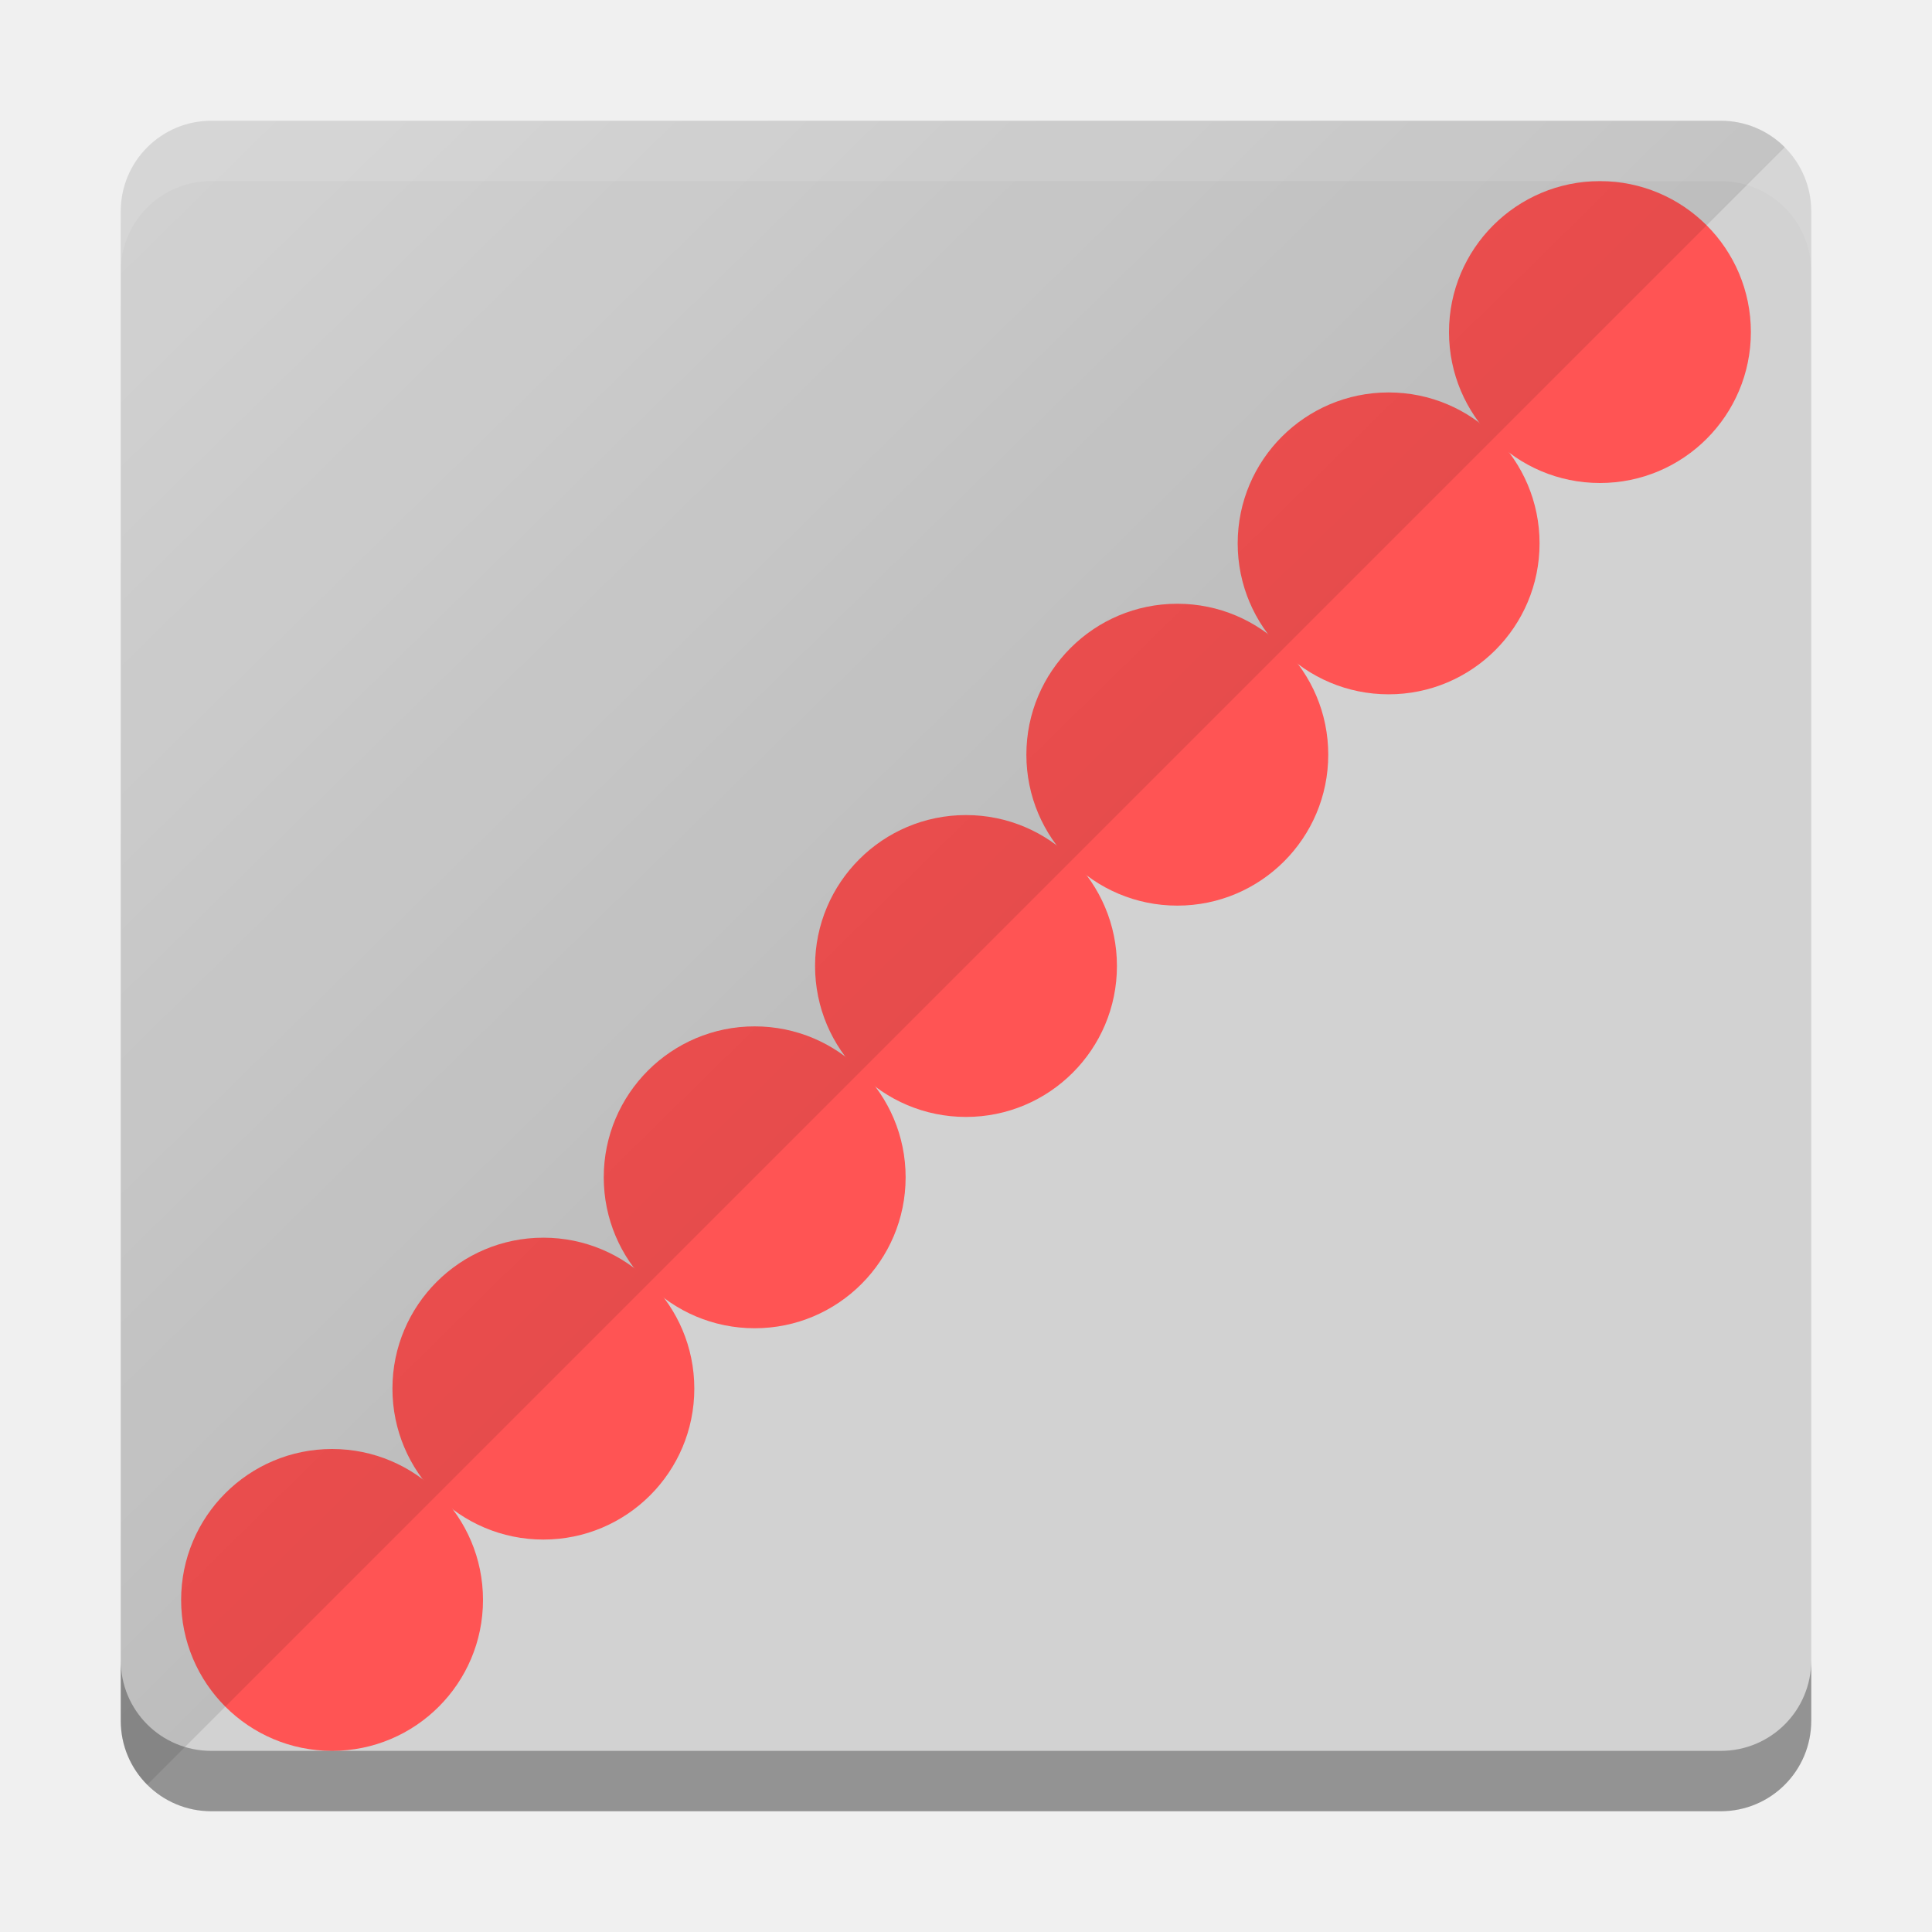
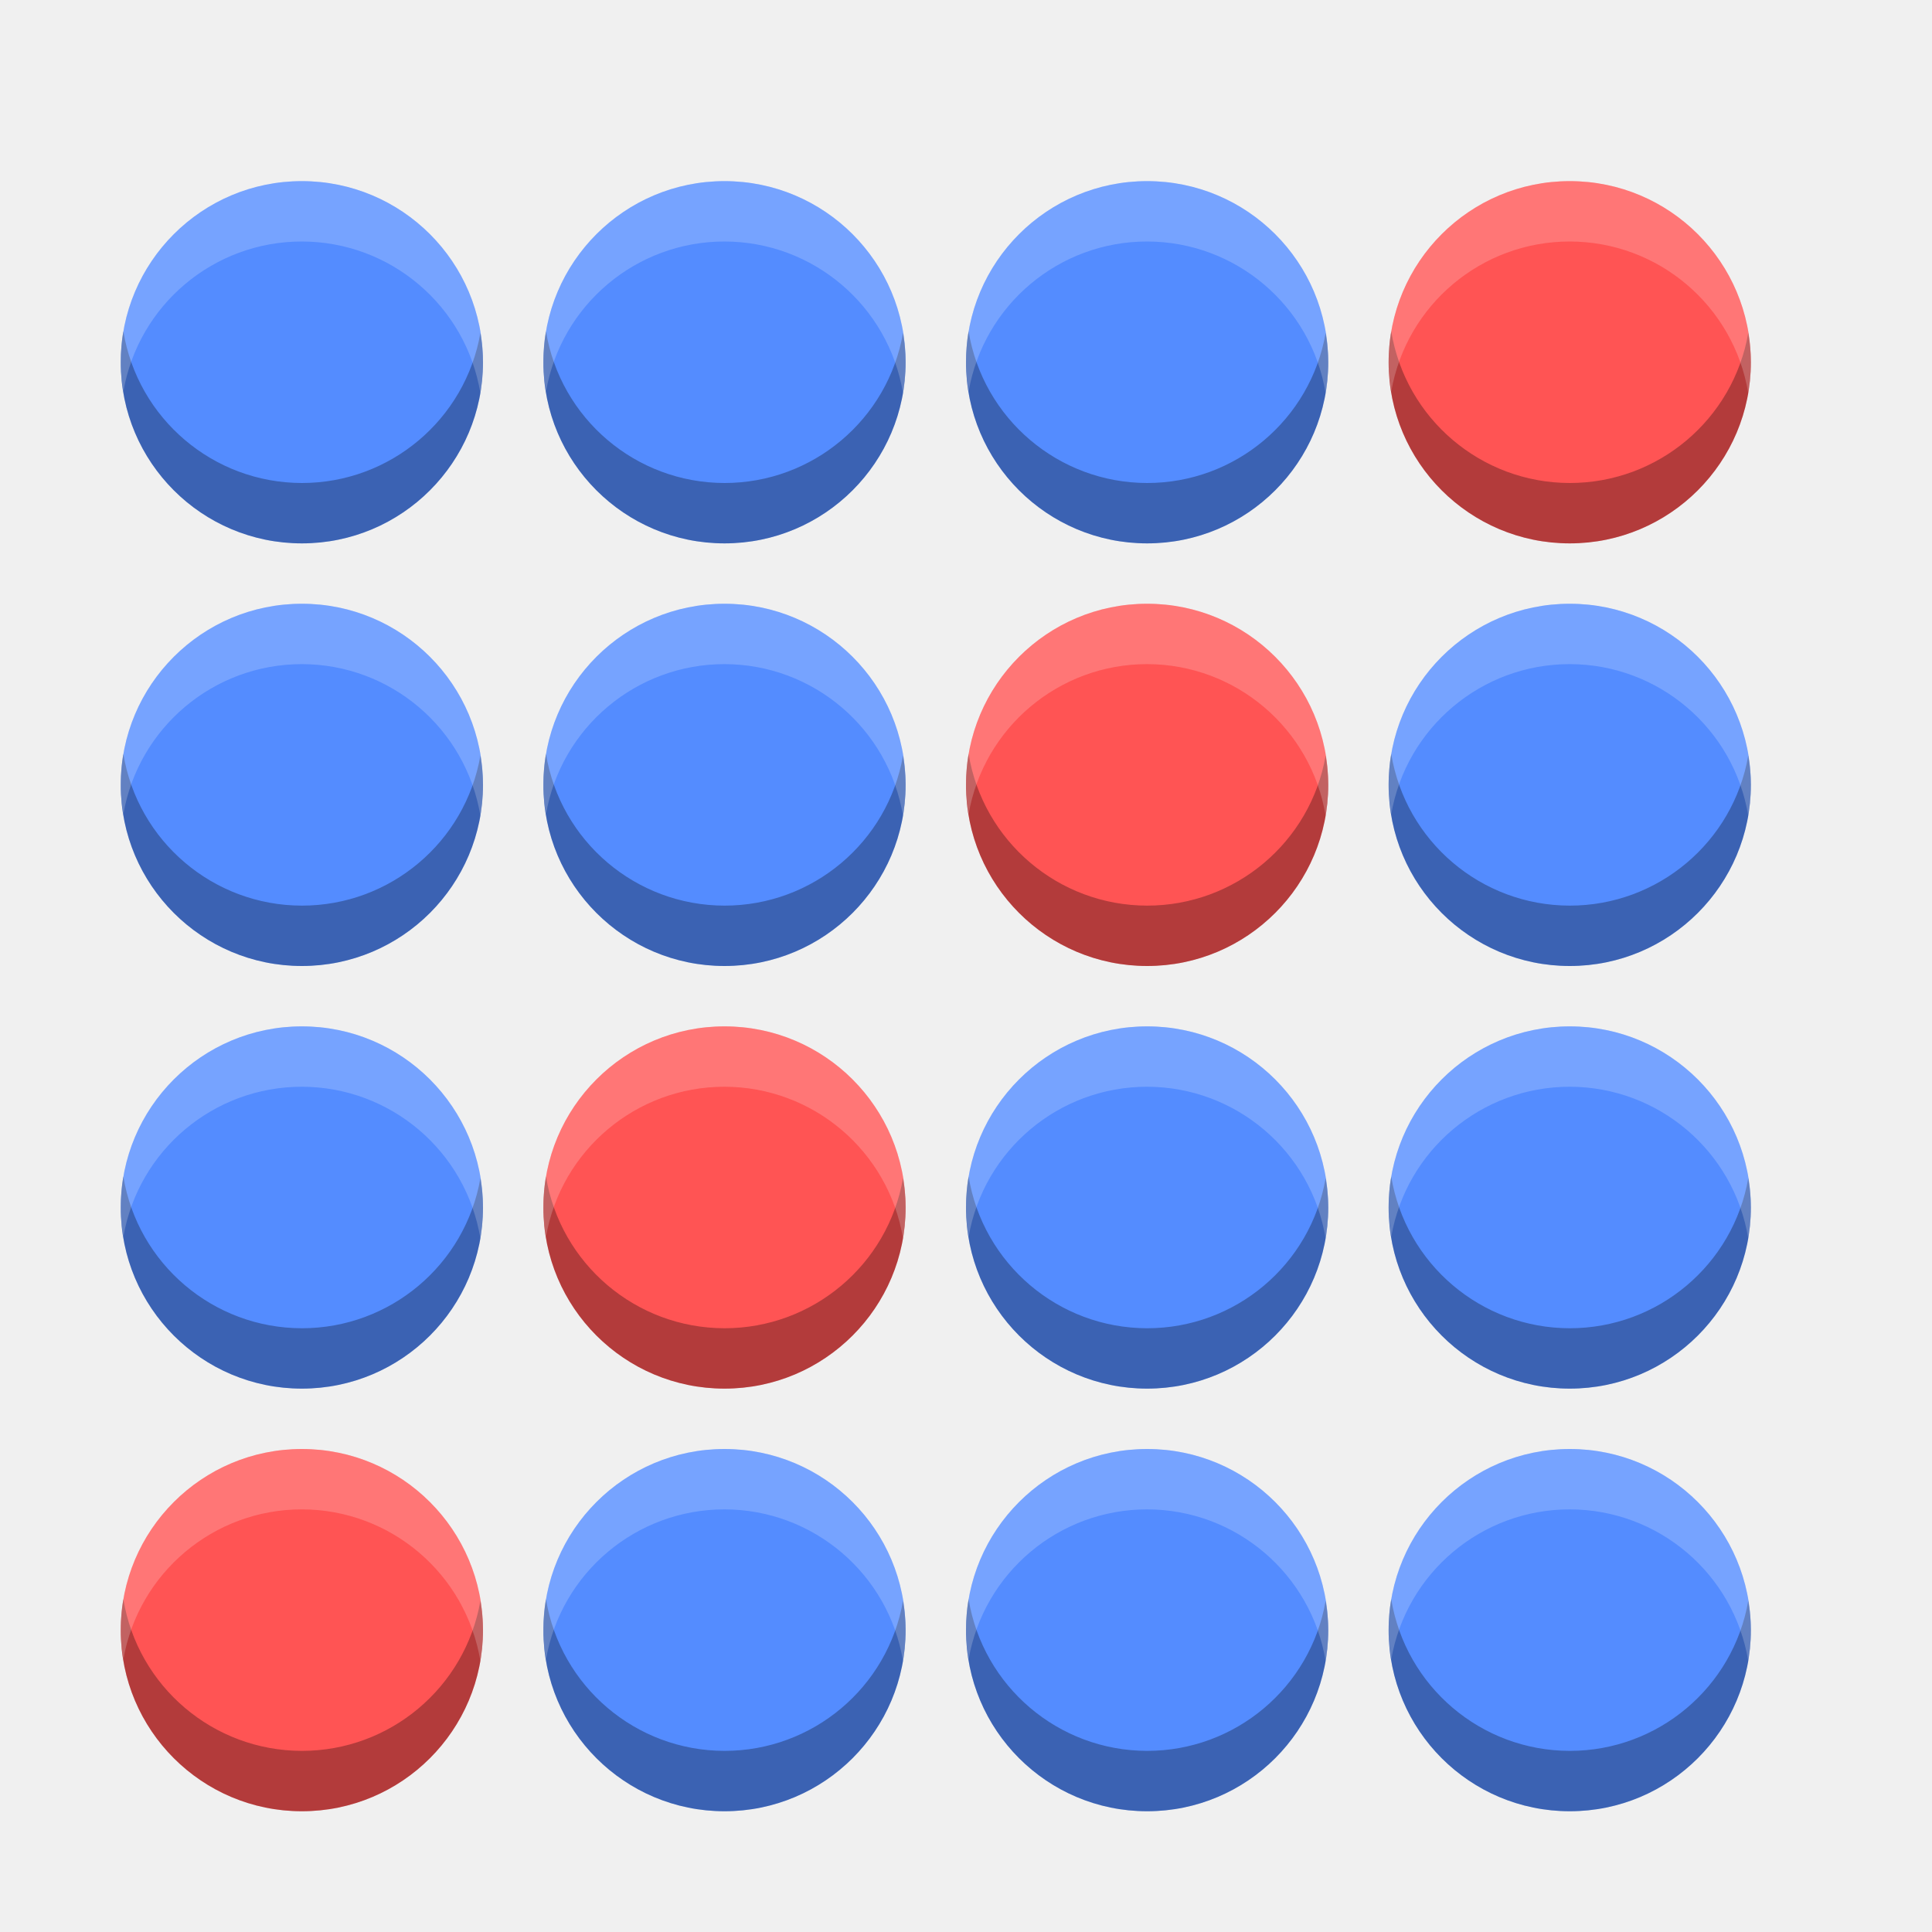
- <svg xmlns="http://www.w3.org/2000/svg" xmlns:xlink="http://www.w3.org/1999/xlink" id="svg2817" height="32" width="32" version="1.0">
-   <defs id="defs219">
-     <linearGradient id="linearGradient4391">
-       <stop style="stop-color:#000000;stop-opacity:1;" offset="0" id="stop4393" />
-       <stop style="stop-color:#000000;stop-opacity:0;" offset="1" id="stop4395" />
-     </linearGradient>
-     <linearGradient xlink:href="#linearGradient4391" id="linearGradient4397" x1="16.011" y1="16.307" x2="2.417" y2="2.471" gradientUnits="userSpaceOnUse" />
-   </defs>
+ <svg xmlns="http://www.w3.org/2000/svg" id="svg2817" height="32" width="32" version="1.0">
+   <defs id="defs219" />
  <text id="text4087-2-6-5" opacity=".8" font-size="12.666px" xml:space="preserve" y="-5.187" x="877.226" font-family="'Bitstream Vera Sans'" fill="#000000">
    <tspan id="tspan4089-7-2-9" y="-5.187" x="877.226" />
  </text>
  <text id="text4087-2-6-5-5" opacity=".8" font-size="12.666px" xml:space="preserve" y="-45.929" x="901.187" font-family="'Bitstream Vera Sans'" fill="#000000">
    <tspan id="tspan4089-7-2-9-6" y="-45.929" x="901.187" />
  </text>
  <text id="text4087-2-6-5-2" opacity=".8" font-size="12.666px" xml:space="preserve" y="-76.007" x="-569.371" font-family="'Bitstream Vera Sans'" fill="#000000">
    <tspan id="tspan4089-7-2-9-2" y="-76.007" x="-569.371" />
  </text>
  <text id="text4087-2-6-5-59" opacity=".8" font-size="12.666px" xml:space="preserve" y="669.546" x="-2393.057" font-family="'Bitstream Vera Sans'" fill="#000000">
    <tspan id="tspan4089-7-2-9-4" y="669.546" x="-2393.057" />
  </text>
  <text id="text4087-2-6-5-1" opacity=".8" font-size="12.666px" xml:space="preserve" y="-461.328" x="-454.88" font-family="'Bitstream Vera Sans'" fill="#000000">
    <tspan id="tspan4089-7-2-9-7" y="-461.328" x="-454.88" />
  </text>
  <text id="text4087-2-6-5-7" opacity=".8" font-size="12.666px" xml:space="preserve" y="-874.798" x="352.722" font-family="'Bitstream Vera Sans'" fill="#000000">
    <tspan id="tspan4089-7-2-9-1" y="-874.798" x="352.722" />
  </text>
  <text id="text4087-2-6-5-5-3" opacity=".8" font-size="12.666px" xml:space="preserve" y="-915.54" x="376.683" font-family="'Bitstream Vera Sans'" fill="#000000">
    <tspan id="tspan4089-7-2-9-6-5" y="-915.54" x="376.683" />
  </text>
  <text id="text4087-2-6-5-3" opacity=".8" font-size="12.666px" xml:space="preserve" y="-922.75" x="-1114.78" font-family="'Bitstream Vera Sans'" fill="#000000">
    <tspan id="tspan4089-7-2-9-18" y="-922.75" x="-1114.78" />
  </text>
  <text id="text4087-2-6-5-4" opacity=".8" font-size="12.666px" xml:space="preserve" y="-1195.984" x="345.763" font-family="'Bitstream Vera Sans'" fill="#000000">
    <tspan id="tspan4089-7-2-9-9" y="-1195.984" x="345.763" />
  </text>
  <text id="text4087-2-6-5-7-1" opacity=".8" font-size="12.666px" xml:space="preserve" y="-569.293" x="1831.886" font-family="'Bitstream Vera Sans'" fill="#000000">
    <tspan id="tspan4089-7-2-9-1-8" y="-569.293" x="1831.886" />
  </text>
  <text id="text4087-2-6-5-5-5" opacity=".8" font-size="12.666px" xml:space="preserve" y="-610.034" x="1855.847" font-family="'Bitstream Vera Sans'" fill="#000000">
    <tspan id="tspan4089-7-2-9-6-9" y="-610.034" x="1855.847" />
  </text>
  <text id="text4087-2-6-5-75" opacity=".8" font-size="12.666px" xml:space="preserve" y="-617.244" x="364.384" font-family="'Bitstream Vera Sans'" fill="#000000">
    <tspan id="tspan4089-7-2-9-3" y="-617.244" x="364.384" />
  </text>
  <text id="text4087-2-6-5-4-8" opacity=".8" font-size="12.666px" xml:space="preserve" y="-890.478" x="1824.927" font-family="'Bitstream Vera Sans'" fill="#000000">
    <tspan id="tspan4089-7-2-9-9-8" y="-890.478" x="1824.927" />
  </text>
  <text id="text4087-2-6-5-45" opacity=".8" font-size="12.666px" xml:space="preserve" y="-665.336" x="-573.433" font-family="'Bitstream Vera Sans'" fill="#000000">
    <tspan id="tspan4089-7-2-9-75" y="-665.336" x="-573.433" />
  </text>
  <text id="text4087-2-6-5-59-7" opacity=".8" font-size="12.666px" xml:space="preserve" y="80.218" x="-2397.118" font-family="'Bitstream Vera Sans'" fill="#000000">
    <tspan id="tspan4089-7-2-9-4-0" y="80.218" x="-2397.118" />
  </text>
  <text id="text4087-2-6-5-8" opacity=".8" font-size="12.666px" xml:space="preserve" y="173.09" x="-682.363" font-family="'Bitstream Vera Sans'" fill="#000000">
    <tspan id="tspan4089-7-2-9-19" y="173.09" x="-682.363" />
  </text>
  <text id="text4087-2-6-5-7-5" opacity=".8" font-size="12.666px" xml:space="preserve" y="-6.092" x="426.662" font-family="'Bitstream Vera Sans'" fill="#000000">
    <tspan id="tspan4089-7-2-9-1-2" y="-6.092" x="426.662" />
  </text>
  <text id="text4087-2-6-5-5-0" opacity=".8" font-size="12.666px" xml:space="preserve" y="-46.834" x="450.622" font-family="'Bitstream Vera Sans'" fill="#000000">
    <tspan id="tspan4089-7-2-9-6-2" y="-46.834" x="450.622" />
  </text>
  <text id="text4087-2-6-5-26" opacity=".8" font-size="12.666px" xml:space="preserve" y="-54.044" x="-1040.841" font-family="'Bitstream Vera Sans'" fill="#000000">
    <tspan id="tspan4089-7-2-9-90" y="-54.044" x="-1040.841" />
  </text>
  <text id="text4087-2-6-5-4-3" opacity=".8" font-size="12.666px" xml:space="preserve" y="-327.278" x="419.702" font-family="'Bitstream Vera Sans'" fill="#000000">
    <tspan id="tspan4089-7-2-9-9-5" y="-327.278" x="419.702" />
  </text>
  <text id="text4087-2-6-5-55" opacity=".8" font-size="12.666px" xml:space="preserve" y="-56.758" x="-608.033" font-family="'Bitstream Vera Sans'" fill="#000000">
    <tspan id="tspan4089-7-2-9-32" y="-56.758" x="-608.033" />
  </text>
  <text id="text4087-2-6-5-59-9" opacity=".8" font-size="12.666px" xml:space="preserve" y="688.795" x="-2431.718" font-family="'Bitstream Vera Sans'" fill="#000000">
    <tspan id="tspan4089-7-2-9-4-1" y="688.795" x="-2431.718" />
  </text>
  <text id="text4087-2-6-5-1-8" opacity=".8" font-size="12.666px" xml:space="preserve" y="-918.289" x="-456.939" font-family="'Bitstream Vera Sans'" fill="#000000">
    <tspan id="tspan4089-7-2-9-7-8" y="-918.289" x="-456.939" />
  </text>
  <text id="text4087-2-6-5-7-8" opacity=".8" font-size="12.666px" xml:space="preserve" y="-1331.759" x="350.663" font-family="'Bitstream Vera Sans'" fill="#000000">
    <tspan id="tspan4089-7-2-9-1-9" y="-1331.759" x="350.663" />
  </text>
  <text id="text4087-2-6-5-5-52" opacity=".8" font-size="12.666px" xml:space="preserve" y="-1372.501" x="374.624" font-family="'Bitstream Vera Sans'" fill="#000000">
    <tspan id="tspan4089-7-2-9-6-4" y="-1372.501" x="374.624" />
  </text>
  <text id="text4087-2-6-5-3-4" opacity=".8" font-size="12.666px" xml:space="preserve" y="-1379.71" x="-1116.84" font-family="'Bitstream Vera Sans'" fill="#000000">
    <tspan id="tspan4089-7-2-9-18-3" y="-1379.71" x="-1116.84" />
  </text>
  <text id="text4087-2-6-5-4-7" opacity=".8" font-size="12.666px" xml:space="preserve" y="-1652.945" x="343.703" font-family="'Bitstream Vera Sans'" fill="#000000">
    <tspan id="tspan4089-7-2-9-9-54" y="-1652.945" x="343.703" />
  </text>
  <text id="text4087-2-6-5-7-1-2" opacity=".8" font-size="12.666px" xml:space="preserve" y="-1026.253" x="1829.826" font-family="'Bitstream Vera Sans'" fill="#000000">
    <tspan id="tspan4089-7-2-9-1-8-0" y="-1026.253" x="1829.826" />
  </text>
  <text id="text4087-2-6-5-5-5-6" opacity=".8" font-size="12.666px" xml:space="preserve" y="-1066.995" x="1853.787" font-family="'Bitstream Vera Sans'" fill="#000000">
    <tspan id="tspan4089-7-2-9-6-9-8" y="-1066.995" x="1853.787" />
  </text>
  <text id="text4087-2-6-5-75-4" opacity=".8" font-size="12.666px" xml:space="preserve" y="-1074.205" x="362.324" font-family="'Bitstream Vera Sans'" fill="#000000">
    <tspan id="tspan4089-7-2-9-3-9" y="-1074.205" x="362.324" />
  </text>
  <text id="text4087-2-6-5-4-8-1" opacity=".8" font-size="12.666px" xml:space="preserve" y="-1347.439" x="1822.867" font-family="'Bitstream Vera Sans'" fill="#000000">
    <tspan id="tspan4089-7-2-9-9-8-8" y="-1347.439" x="1822.867" />
  </text>
  <text id="text4087-2-6-5-45-0" opacity=".8" font-size="12.666px" xml:space="preserve" y="-1122.296" x="-575.492" font-family="'Bitstream Vera Sans'" fill="#000000">
    <tspan id="tspan4089-7-2-9-75-2" y="-1122.296" x="-575.492" />
  </text>
  <text id="text4087-2-6-5-59-5" opacity=".8" font-size="12.666px" xml:space="preserve" y="-376.743" x="-2399.178" font-family="'Bitstream Vera Sans'" fill="#000000">
    <tspan id="tspan4089-7-2-9-4-00" y="-376.743" x="-2399.178" />
  </text>
  <text id="text4087-2-6-5-264" opacity=".8" font-size="12.666px" xml:space="preserve" y="-283.87" x="-684.422" font-family="'Bitstream Vera Sans'" fill="#000000">
    <tspan id="tspan4089-7-2-9-8" y="-283.87" x="-684.422" />
  </text>
  <text id="text4087-2-6-5-42" opacity=".8" font-size="12.666px" xml:space="preserve" y="-42.956" x="155.592" font-family="'Bitstream Vera Sans'" fill="#000000">
    <tspan id="tspan4089-7-2-9-93" y="-42.956" x="155.592" />
  </text>
  <text id="text4087-2-6-5-5-05" opacity=".8" font-size="12.666px" xml:space="preserve" y="-83.698" x="179.553" font-family="'Bitstream Vera Sans'" fill="#000000">
    <tspan id="tspan4089-7-2-9-6-49" y="-83.698" x="179.553" />
  </text>
  <text id="text4087-2-6-5-1-4" opacity=".8" font-size="12.666px" xml:space="preserve" y="-277.727" x="-1090.263" font-family="'Bitstream Vera Sans'" fill="#000000">
    <tspan id="tspan4089-7-2-9-7-7" y="-277.727" x="-1090.263" />
  </text>
  <text id="text4087-2-6-5-7-56" opacity=".8" font-size="12.666px" xml:space="preserve" y="-691.197" x="-282.661" font-family="'Bitstream Vera Sans'" fill="#000000">
    <tspan id="tspan4089-7-2-9-1-1" y="-691.197" x="-282.661" />
  </text>
  <text id="text4087-2-6-5-5-8" opacity=".8" font-size="12.666px" xml:space="preserve" y="-731.938" x="-258.7" font-family="'Bitstream Vera Sans'" fill="#000000">
    <tspan id="tspan4089-7-2-9-6-7" y="-731.938" x="-258.7" />
  </text>
  <text id="text4087-2-6-5-3-42" opacity=".8" font-size="12.666px" xml:space="preserve" y="-739.148" x="-1750.164" font-family="'Bitstream Vera Sans'" fill="#000000">
    <tspan id="tspan4089-7-2-9-18-39" y="-739.148" x="-1750.164" />
  </text>
  <text id="text4087-2-6-5-4-4" opacity=".8" font-size="12.666px" xml:space="preserve" y="-1012.383" x="-289.621" font-family="'Bitstream Vera Sans'" fill="#000000">
    <tspan id="tspan4089-7-2-9-9-3" y="-1012.383" x="-289.621" />
  </text>
  <text id="text4087-2-6-5-7-1-0" opacity=".8" font-size="12.666px" xml:space="preserve" y="-385.691" x="1196.503" font-family="'Bitstream Vera Sans'" fill="#000000">
    <tspan id="tspan4089-7-2-9-1-8-5" y="-385.691" x="1196.503" />
  </text>
  <text id="text4087-2-6-5-5-5-5" opacity=".8" font-size="12.666px" xml:space="preserve" y="-426.433" x="1220.463" font-family="'Bitstream Vera Sans'" fill="#000000">
    <tspan id="tspan4089-7-2-9-6-9-2" y="-426.433" x="1220.463" />
  </text>
  <text id="text4087-2-6-5-75-9" opacity=".8" font-size="12.666px" xml:space="preserve" y="-433.643" x="-271" font-family="'Bitstream Vera Sans'" fill="#000000">
    <tspan id="tspan4089-7-2-9-3-1" y="-433.643" x="-271" />
  </text>
  <text id="text4087-2-6-5-4-8-18" opacity=".8" font-size="12.666px" xml:space="preserve" y="-706.877" x="1189.543" font-family="'Bitstream Vera Sans'" fill="#000000">
    <tspan id="tspan4089-7-2-9-9-8-4" y="-706.877" x="1189.543" />
  </text>
  <text id="text4087-2-6-5-45-3" opacity=".8" font-size="12.666px" xml:space="preserve" y="-481.734" x="-1208.816" font-family="'Bitstream Vera Sans'" fill="#000000">
    <tspan id="tspan4089-7-2-9-75-7" y="-481.734" x="-1208.816" />
  </text>
  <text id="text4087-2-6-5-59-8" opacity=".8" font-size="12.666px" xml:space="preserve" y="263.819" x="-3032.502" font-family="'Bitstream Vera Sans'" fill="#000000">
    <tspan id="tspan4089-7-2-9-4-2" y="263.819" x="-3032.502" />
  </text>
  <g id="layer4-0" transform="matrix(.90475 0 0 .90475 -716.75 -692.29)">
    <text id="text4087-2-6-5-20" opacity=".8" font-size="14px" xml:space="preserve" y="1159.415" x="-664.274" font-family="'Bitstream Vera Sans'" fill="#000000">
      <tspan id="tspan4089-7-2-9-82" y="1159.415" x="-664.274" />
    </text>
  </g>
  <text id="text4087-2-6-5-9" opacity=".8" font-size="12.666px" xml:space="preserve" y="2.051" x="877.226" font-family="'Bitstream Vera Sans'" fill="#000000">
    <tspan id="tspan4089-7-2-9-43" y="2.051" x="877.226" />
  </text>
  <text id="text4087-2-6-5-5-51" opacity=".8" font-size="12.666px" xml:space="preserve" y="-38.691" x="901.187" font-family="'Bitstream Vera Sans'" fill="#000000">
    <tspan id="tspan4089-7-2-9-6-74" y="-38.691" x="901.187" />
  </text>
  <text id="text4087-2-6-5-2-3" opacity=".8" font-size="12.666px" xml:space="preserve" y="-68.769" x="-569.371" font-family="'Bitstream Vera Sans'" fill="#000000">
    <tspan id="tspan4089-7-2-9-2-1" y="-68.769" x="-569.371" />
  </text>
  <text id="text4087-2-6-5-59-4" opacity=".8" font-size="12.666px" xml:space="preserve" y="676.784" x="-2393.057" font-family="'Bitstream Vera Sans'" fill="#000000">
    <tspan id="tspan4089-7-2-9-4-6" y="676.784" x="-2393.057" />
  </text>
  <text id="text4087-2-6-5-1-9" opacity=".8" font-size="12.666px" xml:space="preserve" y="-454.09" x="-454.88" font-family="'Bitstream Vera Sans'" fill="#000000">
    <tspan id="tspan4089-7-2-9-7-4" y="-454.09" x="-454.88" />
  </text>
  <text id="text4087-2-6-5-7-2" opacity=".8" font-size="12.666px" xml:space="preserve" y="-867.56" x="352.722" font-family="'Bitstream Vera Sans'" fill="#000000">
    <tspan id="tspan4089-7-2-9-1-26" y="-867.56" x="352.722" />
  </text>
  <text id="text4087-2-6-5-5-3-4" opacity=".8" font-size="12.666px" xml:space="preserve" y="-908.302" x="376.683" font-family="'Bitstream Vera Sans'" fill="#000000">
    <tspan id="tspan4089-7-2-9-6-5-1" y="-908.302" x="376.683" />
  </text>
  <text id="text4087-2-6-5-3-2" opacity=".8" font-size="12.666px" xml:space="preserve" y="-915.512" x="-1114.78" font-family="'Bitstream Vera Sans'" fill="#000000">
    <tspan id="tspan4089-7-2-9-18-8" y="-915.512" x="-1114.78" />
  </text>
  <text id="text4087-2-6-5-4-89" opacity=".8" font-size="12.666px" xml:space="preserve" y="-1188.746" x="345.763" font-family="'Bitstream Vera Sans'" fill="#000000">
    <tspan id="tspan4089-7-2-9-9-2" y="-1188.746" x="345.763" />
  </text>
  <text id="text4087-2-6-5-7-1-8" opacity=".8" font-size="12.666px" xml:space="preserve" y="-562.055" x="1831.886" font-family="'Bitstream Vera Sans'" fill="#000000">
    <tspan id="tspan4089-7-2-9-1-8-8" y="-562.055" x="1831.886" />
  </text>
  <text id="text4087-2-6-5-5-5-8" opacity=".8" font-size="12.666px" xml:space="preserve" y="-602.797" x="1855.847" font-family="'Bitstream Vera Sans'" fill="#000000">
    <tspan id="tspan4089-7-2-9-6-9-6" y="-602.797" x="1855.847" />
  </text>
  <text id="text4087-2-6-5-75-8" opacity=".8" font-size="12.666px" xml:space="preserve" y="-610.006" x="364.384" font-family="'Bitstream Vera Sans'" fill="#000000">
    <tspan id="tspan4089-7-2-9-3-3" y="-610.006" x="364.384" />
  </text>
  <text id="text4087-2-6-5-4-8-8" opacity=".8" font-size="12.666px" xml:space="preserve" y="-883.24" x="1824.927" font-family="'Bitstream Vera Sans'" fill="#000000">
    <tspan id="tspan4089-7-2-9-9-8-3" y="-883.24" x="1824.927" />
  </text>
  <text id="text4087-2-6-5-45-33" opacity=".8" font-size="12.666px" xml:space="preserve" y="-658.098" x="-573.433" font-family="'Bitstream Vera Sans'" fill="#000000">
    <tspan id="tspan4089-7-2-9-75-8" y="-658.098" x="-573.433" />
  </text>
  <text id="text4087-2-6-5-59-7-0" opacity=".8" font-size="12.666px" xml:space="preserve" y="87.456" x="-2397.118" font-family="'Bitstream Vera Sans'" fill="#000000">
    <tspan id="tspan4089-7-2-9-4-0-4" y="87.456" x="-2397.118" />
  </text>
  <text id="text4087-2-6-5-8-7" opacity=".8" font-size="12.666px" xml:space="preserve" y="180.328" x="-682.363" font-family="'Bitstream Vera Sans'" fill="#000000">
    <tspan id="tspan4089-7-2-9-19-6" y="180.328" x="-682.363" />
  </text>
  <text id="text4087-2-6-5-7-5-8" opacity=".8" font-size="12.666px" xml:space="preserve" y="1.146" x="426.662" font-family="'Bitstream Vera Sans'" fill="#000000">
    <tspan id="tspan4089-7-2-9-1-2-9" y="1.146" x="426.662" />
  </text>
  <text id="text4087-2-6-5-5-0-0" opacity=".8" font-size="12.666px" xml:space="preserve" y="-39.596" x="450.622" font-family="'Bitstream Vera Sans'" fill="#000000">
    <tspan id="tspan4089-7-2-9-6-2-6" y="-39.596" x="450.622" />
  </text>
  <text id="text4087-2-6-5-26-8" opacity=".8" font-size="12.666px" xml:space="preserve" y="-46.806" x="-1040.841" font-family="'Bitstream Vera Sans'" fill="#000000">
    <tspan id="tspan4089-7-2-9-90-7" y="-46.806" x="-1040.841" />
  </text>
  <text id="text4087-2-6-5-4-3-9" opacity=".8" font-size="12.666px" xml:space="preserve" y="-320.04" x="419.702" font-family="'Bitstream Vera Sans'" fill="#000000">
    <tspan id="tspan4089-7-2-9-9-5-0" y="-320.04" x="419.702" />
  </text>
  <text id="text4087-2-6-5-55-3" opacity=".8" font-size="12.666px" xml:space="preserve" y="-49.52" x="-608.033" font-family="'Bitstream Vera Sans'" fill="#000000">
    <tspan id="tspan4089-7-2-9-32-3" y="-49.52" x="-608.033" />
  </text>
  <text id="text4087-2-6-5-59-9-3" opacity=".8" font-size="12.666px" xml:space="preserve" y="696.033" x="-2431.718" font-family="'Bitstream Vera Sans'" fill="#000000">
    <tspan id="tspan4089-7-2-9-4-1-7" y="696.033" x="-2431.718" />
  </text>
  <text id="text4087-2-6-5-1-8-3" opacity=".8" font-size="12.666px" xml:space="preserve" y="-911.051" x="-456.939" font-family="'Bitstream Vera Sans'" fill="#000000">
    <tspan id="tspan4089-7-2-9-7-8-2" y="-911.051" x="-456.939" />
  </text>
  <text id="text4087-2-6-5-7-8-6" opacity=".8" font-size="12.666px" xml:space="preserve" y="-1324.521" x="350.663" font-family="'Bitstream Vera Sans'" fill="#000000">
    <tspan id="tspan4089-7-2-9-1-9-5" y="-1324.521" x="350.663" />
  </text>
  <text id="text4087-2-6-5-5-52-2" opacity=".8" font-size="12.666px" xml:space="preserve" y="-1365.263" x="374.624" font-family="'Bitstream Vera Sans'" fill="#000000">
    <tspan id="tspan4089-7-2-9-6-4-6" y="-1365.263" x="374.624" />
  </text>
  <text id="text4087-2-6-5-3-4-5" opacity=".8" font-size="12.666px" xml:space="preserve" y="-1372.472" x="-1116.84" font-family="'Bitstream Vera Sans'" fill="#000000">
    <tspan id="tspan4089-7-2-9-18-3-8" y="-1372.472" x="-1116.84" />
  </text>
  <text id="text4087-2-6-5-4-7-7" opacity=".8" font-size="12.666px" xml:space="preserve" y="-1645.707" x="343.703" font-family="'Bitstream Vera Sans'" fill="#000000">
    <tspan id="tspan4089-7-2-9-9-54-9" y="-1645.707" x="343.703" />
  </text>
  <text id="text4087-2-6-5-7-1-2-6" opacity=".8" font-size="12.666px" xml:space="preserve" y="-1019.015" x="1829.826" font-family="'Bitstream Vera Sans'" fill="#000000">
    <tspan id="tspan4089-7-2-9-1-8-0-0" y="-1019.015" x="1829.826" />
  </text>
  <text id="text4087-2-6-5-5-5-6-4" opacity=".8" font-size="12.666px" xml:space="preserve" y="-1059.757" x="1853.787" font-family="'Bitstream Vera Sans'" fill="#000000">
    <tspan id="tspan4089-7-2-9-6-9-8-1" y="-1059.757" x="1853.787" />
  </text>
  <text id="text4087-2-6-5-75-4-0" opacity=".8" font-size="12.666px" xml:space="preserve" y="-1066.967" x="362.324" font-family="'Bitstream Vera Sans'" fill="#000000">
    <tspan id="tspan4089-7-2-9-3-9-4" y="-1066.967" x="362.324" />
  </text>
  <text id="text4087-2-6-5-4-8-1-8" opacity=".8" font-size="12.666px" xml:space="preserve" y="-1340.201" x="1822.867" font-family="'Bitstream Vera Sans'" fill="#000000">
    <tspan id="tspan4089-7-2-9-9-8-8-7" y="-1340.201" x="1822.867" />
  </text>
  <text id="text4087-2-6-5-45-0-0" opacity=".8" font-size="12.666px" xml:space="preserve" y="-1115.058" x="-575.492" font-family="'Bitstream Vera Sans'" fill="#000000">
    <tspan id="tspan4089-7-2-9-75-2-8" y="-1115.058" x="-575.492" />
  </text>
  <text id="text4087-2-6-5-59-5-6" opacity=".8" font-size="12.666px" xml:space="preserve" y="-369.505" x="-2399.178" font-family="'Bitstream Vera Sans'" fill="#000000">
    <tspan id="tspan4089-7-2-9-4-00-2" y="-369.505" x="-2399.178" />
  </text>
  <text id="text4087-2-6-5-264-4" opacity=".8" font-size="12.666px" xml:space="preserve" y="-276.632" x="-684.422" font-family="'Bitstream Vera Sans'" fill="#000000">
    <tspan id="tspan4089-7-2-9-8-7" y="-276.632" x="-684.422" />
  </text>
  <text id="text4087-2-6-5-42-9" opacity=".8" font-size="12.666px" xml:space="preserve" y="-35.718" x="155.592" font-family="'Bitstream Vera Sans'" fill="#000000">
    <tspan id="tspan4089-7-2-9-93-3" y="-35.718" x="155.592" />
  </text>
  <text id="text4087-2-6-5-5-05-9" opacity=".8" font-size="12.666px" xml:space="preserve" y="-76.46" x="179.553" font-family="'Bitstream Vera Sans'" fill="#000000">
    <tspan id="tspan4089-7-2-9-6-49-2" y="-76.46" x="179.553" />
  </text>
  <text id="text4087-2-6-5-1-4-8" opacity=".8" font-size="12.666px" xml:space="preserve" y="-270.489" x="-1090.263" font-family="'Bitstream Vera Sans'" fill="#000000">
    <tspan id="tspan4089-7-2-9-7-7-3" y="-270.489" x="-1090.263" />
  </text>
  <text id="text4087-2-6-5-7-56-0" opacity=".8" font-size="12.666px" xml:space="preserve" y="-683.959" x="-282.661" font-family="'Bitstream Vera Sans'" fill="#000000">
    <tspan id="tspan4089-7-2-9-1-1-1" y="-683.959" x="-282.661" />
  </text>
  <text id="text4087-2-6-5-5-8-7" opacity=".8" font-size="12.666px" xml:space="preserve" y="-724.701" x="-258.7" font-family="'Bitstream Vera Sans'" fill="#000000">
    <tspan id="tspan4089-7-2-9-6-7-8" y="-724.701" x="-258.7" />
  </text>
  <text id="text4087-2-6-5-3-42-9" opacity=".8" font-size="12.666px" xml:space="preserve" y="-731.91" x="-1750.164" font-family="'Bitstream Vera Sans'" fill="#000000">
    <tspan id="tspan4089-7-2-9-18-39-1" y="-731.91" x="-1750.164" />
  </text>
  <text id="text4087-2-6-5-4-4-5" opacity=".8" font-size="12.666px" xml:space="preserve" y="-1005.144" x="-289.621" font-family="'Bitstream Vera Sans'" fill="#000000">
    <tspan id="tspan4089-7-2-9-9-3-4" y="-1005.144" x="-289.621" />
  </text>
  <text id="text4087-2-6-5-7-1-0-9" opacity=".8" font-size="12.666px" xml:space="preserve" y="-378.453" x="1196.503" font-family="'Bitstream Vera Sans'" fill="#000000">
    <tspan id="tspan4089-7-2-9-1-8-5-2" y="-378.453" x="1196.503" />
  </text>
  <text id="text4087-2-6-5-5-5-5-5" opacity=".8" font-size="12.666px" xml:space="preserve" y="-419.195" x="1220.463" font-family="'Bitstream Vera Sans'" fill="#000000">
    <tspan id="tspan4089-7-2-9-6-9-2-7" y="-419.195" x="1220.463" />
  </text>
  <text id="text4087-2-6-5-75-9-4" opacity=".8" font-size="12.666px" xml:space="preserve" y="-426.405" x="-271" font-family="'Bitstream Vera Sans'" fill="#000000">
    <tspan id="tspan4089-7-2-9-3-1-9" y="-426.405" x="-271" />
  </text>
  <text id="text4087-2-6-5-4-8-18-9" opacity=".8" font-size="12.666px" xml:space="preserve" y="-699.639" x="1189.543" font-family="'Bitstream Vera Sans'" fill="#000000">
    <tspan id="tspan4089-7-2-9-9-8-4-4" y="-699.639" x="1189.543" />
  </text>
  <text id="text4087-2-6-5-45-3-5" opacity=".8" font-size="12.666px" xml:space="preserve" y="-474.496" x="-1208.816" font-family="'Bitstream Vera Sans'" fill="#000000">
    <tspan id="tspan4089-7-2-9-75-7-9" y="-474.496" x="-1208.816" />
  </text>
  <text id="text4087-2-6-5-59-8-3" opacity=".8" font-size="12.666px" xml:space="preserve" y="271.057" x="-3032.502" font-family="'Bitstream Vera Sans'" fill="#000000">
    <tspan id="tspan4089-7-2-9-4-2-5" y="271.057" x="-3032.502" />
  </text>
  <g id="layer4-0-7" transform="matrix(.90475 0 0 .90475 -716.75 -685.05)">
    <text id="text4087-2-6-5-20-0" opacity=".8" font-size="14px" xml:space="preserve" y="1159.415" x="-664.274" font-family="'Bitstream Vera Sans'" fill="#000000">
      <tspan id="tspan4089-7-2-9-82-8" y="1159.415" x="-664.274" />
    </text>
  </g>
  <text id="text7276" font-size="12.666px" xml:space="preserve" y="-377.225" x="435.904" font-family="'Droid Sans'" fill="#000000">
    <tspan id="tspan7278" y="-377.225" x="435.904" />
    <tspan id="tspan7280" y="-361.392" x="435.904" />
  </text>
  <text id="text4087-2-6-5-51" opacity=".8" font-size="12.666px" xml:space="preserve" y="-859.27" x="901.088" font-family="'Bitstream Vera Sans'" fill="#000000">
    <tspan id="tspan4089-7-2-9-97" y="-859.27" x="901.088" />
  </text>
  <text id="text4087-2-6-5-59-2" opacity=".8" font-size="12.666px" xml:space="preserve" y="-113.717" x="-922.598" font-family="'Bitstream Vera Sans'" fill="#000000">
    <tspan id="tspan4089-7-2-9-4-4" y="-113.717" x="-922.598" />
  </text>
  <text id="text4087-2-6-5-7-7" opacity=".8" font-size="12.666px" xml:space="preserve" y="-1144.266" x="1628.168" font-family="'Bitstream Vera Sans'" fill="#000000">
    <tspan id="tspan4089-7-2-9-1-6" y="-1144.266" x="1628.168" />
  </text>
  <text id="text4087-2-6-5-5-6" opacity=".8" font-size="12.666px" xml:space="preserve" y="-1185.008" x="1652.129" font-family="'Bitstream Vera Sans'" fill="#000000">
    <tspan id="tspan4089-7-2-9-6-53" y="-1185.008" x="1652.129" />
  </text>
  <text id="text4087-2-6-5-54" opacity=".8" font-size="12.666px" xml:space="preserve" y="-1192.217" x="160.665" font-family="'Bitstream Vera Sans'" fill="#000000">
    <tspan id="tspan4089-7-2-9-0" y="-1192.217" x="160.665" />
  </text>
  <text id="text4087-2-6-5-4-1" opacity=".8" font-size="12.666px" xml:space="preserve" y="-1465.452" x="1621.208" font-family="'Bitstream Vera Sans'" fill="#000000">
    <tspan id="tspan4089-7-2-9-9-28" y="-1465.452" x="1621.208" />
  </text>
-   <rect style="fill:#d2d2d2;fill-opacity:1" id="rect4255" ry="1.5" rx="1.5" transform="matrix(0,-1,-1,0,0,0)" height="28" width="28" y="-30" x="-30" />
-   <g id="g4367">
-     <circle r="2.5" cy="-26.5" cx="5.5" id="circle4501" style="opacity:1;fill:#ff5454;fill-opacity:1" transform="scale(1,-1)" />
-     <circle transform="scale(1,-1)" style="opacity:1;fill:#ff5454;fill-opacity:1" id="circle4468" cx="12.5" cy="-19.5" r="2.5" />
-     <circle r="2.5" cy="-12.5" cx="19.5" id="circle4470" style="opacity:1;fill:#ff5454;fill-opacity:1" transform="scale(1,-1)" />
-     <circle transform="scale(1,-1)" style="opacity:1;fill:#ff5454;fill-opacity:1" id="circle4472" cx="26.5" cy="-5.5" r="2.5" />
-     <circle transform="scale(1,-1)" style="opacity:1;fill:#ff5454;fill-opacity:1" id="circle4474" cx="9" cy="-23" r="2.5" />
-     <circle r="2.5" cy="-16" cx="16" id="circle4476" style="opacity:1;fill:#ff5454;fill-opacity:1" transform="scale(1,-1)" />
-     <circle transform="scale(1,-1)" style="opacity:1;fill:#ff5454;fill-opacity:1" id="circle4478" cx="23" cy="-9" r="2.5" />
+   <g id="g4499" transform="translate(9.8386035e-6,1)">
+     <g id="g4422">
+       <circle transform="scale(1,-1)" style="opacity:1;fill:#548cff;fill-opacity:1" id="circle4501" cx="5" cy="-5" r="3" />
+       <circle r="3" cy="-5" cx="12" id="circle4364" style="opacity:1;fill:#548cff;fill-opacity:1" transform="scale(1,-1)" />
+       <circle transform="scale(1,-1)" style="opacity:1;fill:#548cff;fill-opacity:1" id="circle4366" cx="19" cy="-5" r="3" />
+       <circle r="3" cy="-5" cx="26" id="circle4368" style="opacity:1;fill:#ff5454;fill-opacity:1" transform="scale(1,-1)" />
+       <circle r="3" cy="-12" cx="5" id="circle4378" style="opacity:1;fill:#548cff;fill-opacity:1" transform="scale(1,-1)" />
+       <circle transform="scale(1,-1)" style="opacity:1;fill:#548cff;fill-opacity:1" id="circle4380" cx="12" cy="-12" r="3" />
+       <circle r="3" cy="-12" cx="19" id="circle4382" style="opacity:1;fill:#ff5454;fill-opacity:1" transform="scale(1,-1)" />
+       <circle transform="scale(1,-1)" style="opacity:1;fill:#548cff;fill-opacity:1" id="circle4384" cx="26" cy="-12" r="3" />
+       <circle transform="scale(1,-1)" style="opacity:1;fill:#548cff;fill-opacity:1" id="circle4388" cx="5" cy="-19" r="3" />
+       <circle r="3" cy="-19" cx="12" id="circle4390" style="opacity:1;fill:#ff5454;fill-opacity:1" transform="scale(1,-1)" />
+       <circle transform="scale(1,-1)" style="opacity:1;fill:#548cff;fill-opacity:1" id="circle4392" cx="19" cy="-19" r="3" />
+       <circle r="3" cy="-19" cx="26" id="circle4394" style="opacity:1;fill:#548cff;fill-opacity:1" transform="scale(1,-1)" />
+       <circle r="3" cy="-26" cx="5" id="circle4398" style="opacity:1;fill:#ff5454;fill-opacity:1" transform="scale(1,-1)" />
+       <circle transform="scale(1,-1)" style="opacity:1;fill:#548cff;fill-opacity:1" id="circle4400" cx="12" cy="-26" r="3" />
+       <circle r="3" cy="-26" cx="19" id="circle4402" style="opacity:1;fill:#548cff;fill-opacity:1" transform="scale(1,-1)" />
+       <circle transform="scale(1,-1)" style="opacity:1;fill:#548cff;fill-opacity:1" id="circle4404" cx="26" cy="-26" r="3" />
+     </g>
+     <path id="circle4442" d="M 2.043,4.486 A 3,3 0 0 0 2,5 3,3 0 0 0 5,8 3,3 0 0 0 8,5 3,3 0 0 0 7.957,4.514 3,3 0 0 1 5,7 3,3 0 0 1 2.043,4.486 Z m 7,0 A 3,3 0 0 0 9,5 3,3 0 0 0 12,8 3,3 0 0 0 15,5 3,3 0 0 0 14.957,4.514 3,3 0 0 1 12,7 3,3 0 0 1 9.043,4.486 Z m 7,0 A 3,3 0 0 0 16,5 3,3 0 0 0 19,8 3,3 0 0 0 22,5 3,3 0 0 0 21.957,4.514 3,3 0 0 1 19,7 3,3 0 0 1 16.043,4.486 Z m 7,0 A 3,3 0 0 0 23,5 3,3 0 0 0 26,8 3,3 0 0 0 29,5 3,3 0 0 0 28.957,4.514 3,3 0 0 1 26,7 3,3 0 0 1 23.043,4.486 Z M 2.043,11.486 A 3,3 0 0 0 2,12 3,3 0 0 0 5,15 3,3 0 0 0 8,12 3,3 0 0 0 7.957,11.514 3,3 0 0 1 5,14 3,3 0 0 1 2.043,11.486 Z m 7,0 A 3,3 0 0 0 9,12 3,3 0 0 0 12,15 3,3 0 0 0 15,12 3,3 0 0 0 14.957,11.514 3,3 0 0 1 12,14 3,3 0 0 1 9.043,11.486 Z m 7,0 A 3,3 0 0 0 16,12 3,3 0 0 0 19,15 3,3 0 0 0 22,12 3,3 0 0 0 21.957,11.514 3,3 0 0 1 19,14 3,3 0 0 1 16.043,11.486 Z m 7,0 A 3,3 0 0 0 23,12 3,3 0 0 0 26,15 3,3 0 0 0 29,12 3,3 0 0 0 28.957,11.514 3,3 0 0 1 26,14 3,3 0 0 1 23.043,11.486 Z m -21,7 A 3,3 0 0 0 2,19 3,3 0 0 0 5,22 3,3 0 0 0 8,19 3,3 0 0 0 7.957,18.514 3,3 0 0 1 5,21 3,3 0 0 1 2.043,18.486 Z m 7,0 A 3,3 0 0 0 9,19 3,3 0 0 0 12,22 3,3 0 0 0 15,19 3,3 0 0 0 14.957,18.514 3,3 0 0 1 12,21 3,3 0 0 1 9.043,18.486 Z m 7,0 A 3,3 0 0 0 16,19 3,3 0 0 0 19,22 3,3 0 0 0 22,19 3,3 0 0 0 21.957,18.514 3,3 0 0 1 19,21 3,3 0 0 1 16.043,18.486 Z m 7,0 A 3,3 0 0 0 23,19 3,3 0 0 0 26,22 3,3 0 0 0 29,19 3,3 0 0 0 28.957,18.514 3,3 0 0 1 26,21 3,3 0 0 1 23.043,18.486 Z m -21,7 A 3,3 0 0 0 2,26 3,3 0 0 0 5,29 3,3 0 0 0 8,26 3,3 0 0 0 7.957,25.514 3,3 0 0 1 5,28 3,3 0 0 1 2.043,25.486 Z m 7,0 A 3,3 0 0 0 9,26 3,3 0 0 0 12,29 3,3 0 0 0 15,26 3,3 0 0 0 14.957,25.514 3,3 0 0 1 12,28 3,3 0 0 1 9.043,25.486 Z m 7,0 A 3,3 0 0 0 16,26 3,3 0 0 0 19,29 3,3 0 0 0 22,26 3,3 0 0 0 21.957,25.514 3,3 0 0 1 19,28 3,3 0 0 1 16.043,25.486 Z m 7,0 A 3,3 0 0 0 23,26 3,3 0 0 0 26,29 3,3 0 0 0 29,26 3,3 0 0 0 28.957,25.514 3,3 0 0 1 26,28 3,3 0 0 1 23.043,25.486 Z" style="opacity:0.3;fill:#000000;fill-opacity:1" />
+     <path id="path4491" d="M 5,2 A 3,3 0 0 0 2,5 3,3 0 0 0 2.043,5.486 3,3 0 0 1 5,3 3,3 0 0 1 7.957,5.514 3,3 0 0 0 8,5 3,3 0 0 0 5,2 Z m 7,0 A 3,3 0 0 0 9,5 3,3 0 0 0 9.043,5.486 3,3 0 0 1 12,3 3,3 0 0 1 14.957,5.514 3,3 0 0 0 15,5 3,3 0 0 0 12,2 Z m 7,0 A 3,3 0 0 0 16,5 3,3 0 0 0 16.043,5.486 3,3 0 0 1 19,3 3,3 0 0 1 21.957,5.514 3,3 0 0 0 22,5 3,3 0 0 0 19,2 Z m 7,0 A 3,3 0 0 0 23,5 3,3 0 0 0 23.043,5.486 3,3 0 0 1 26,3 3,3 0 0 1 28.957,5.514 3,3 0 0 0 29,5 3,3 0 0 0 26,2 Z M 5,9 A 3,3 0 0 0 2,12 3,3 0 0 0 2.043,12.486 3,3 0 0 1 5,10 3,3 0 0 1 7.957,12.514 3,3 0 0 0 8,12 3,3 0 0 0 5,9 Z m 7,0 A 3,3 0 0 0 9,12 3,3 0 0 0 9.043,12.486 3,3 0 0 1 12,10 3,3 0 0 1 14.957,12.514 3,3 0 0 0 15,12 3,3 0 0 0 12,9 Z m 7,0 a 3,3 0 0 0 -3,3 3,3 0 0 0 0.043,0.486 A 3,3 0 0 1 19,10 3,3 0 0 1 21.957,12.514 3,3 0 0 0 22,12 3,3 0 0 0 19,9 Z m 7,0 a 3,3 0 0 0 -3,3 3,3 0 0 0 0.043,0.486 A 3,3 0 0 1 26,10 3,3 0 0 1 28.957,12.514 3,3 0 0 0 29,12 3,3 0 0 0 26,9 Z M 5,16 A 3,3 0 0 0 2,19 3,3 0 0 0 2.043,19.486 3,3 0 0 1 5,17 3,3 0 0 1 7.957,19.514 3,3 0 0 0 8,19 3,3 0 0 0 5,16 Z m 7,0 A 3,3 0 0 0 9,19 3,3 0 0 0 9.043,19.486 3,3 0 0 1 12,17 3,3 0 0 1 14.957,19.514 3,3 0 0 0 15,19 3,3 0 0 0 12,16 Z m 7,0 a 3,3 0 0 0 -3,3 3,3 0 0 0 0.043,0.486 A 3,3 0 0 1 19,17 3,3 0 0 1 21.957,19.514 3,3 0 0 0 22,19 3,3 0 0 0 19,16 Z m 7,0 a 3,3 0 0 0 -3,3 3,3 0 0 0 0.043,0.486 A 3,3 0 0 1 26,17 3,3 0 0 1 28.957,19.514 3,3 0 0 0 29,19 3,3 0 0 0 26,16 Z M 5,23 A 3,3 0 0 0 2,26 3,3 0 0 0 2.043,26.486 3,3 0 0 1 5,24 3,3 0 0 1 7.957,26.514 3,3 0 0 0 8,26 3,3 0 0 0 5,23 Z m 7,0 A 3,3 0 0 0 9,26 3,3 0 0 0 9.043,26.486 3,3 0 0 1 12,24 3,3 0 0 1 14.957,26.514 3,3 0 0 0 15,26 3,3 0 0 0 12,23 Z m 7,0 a 3,3 0 0 0 -3,3 3,3 0 0 0 0.043,0.486 A 3,3 0 0 1 19,24 3,3 0 0 1 21.957,26.514 3,3 0 0 0 22,26 3,3 0 0 0 19,23 Z m 7,0 a 3,3 0 0 0 -3,3 3,3 0 0 0 0.043,0.486 A 3,3 0 0 1 26,24 3,3 0 0 1 28.957,26.514 3,3 0 0 0 29,26 3,3 0 0 0 26,23 Z" style="opacity:0.2;fill:#ffffff;fill-opacity:1" />
  </g>
-   <path style="fill:url(#linearGradient4397);fill-opacity:1;opacity:0.1" d="M 3.5 2 C 2.669 2 2 2.669 2 3.5 L 2 28.5 C 2 28.916 2.166 29.291 2.438 29.562 L 29.562 2.438 C 29.291 2.166 28.916 2 28.5 2 L 3.5 2 z " id="rect4388" />
-   <path style="opacity:0.1;fill:#ffffff" id="rect4632" d="M 3.5,2 C 2.669,2 2,2.669 2,3.5 l 0,1 C 2,3.669 2.669,3 3.5,3 l 25,0 C 29.331,3 30,3.669 30,4.5 l 0,-1 C 30,2.669 29.331,2 28.5,2 l -25,0 z" />
-   <path style="opacity:0.3" id="rect4379" d="m 2,27.5 0,1 C 2,29.331 2.669,30 3.5,30 l 25,0 c 0.831,0 1.5,-0.669 1.5,-1.5 l 0,-1 c 0,0.831 -0.669,1.5 -1.5,1.5 l -25,0 C 2.669,29 2,28.331 2,27.5 Z" />
</svg>
